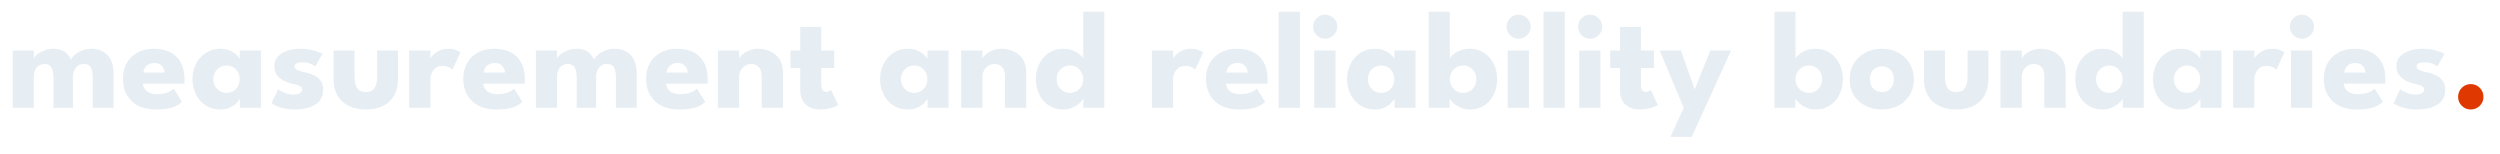
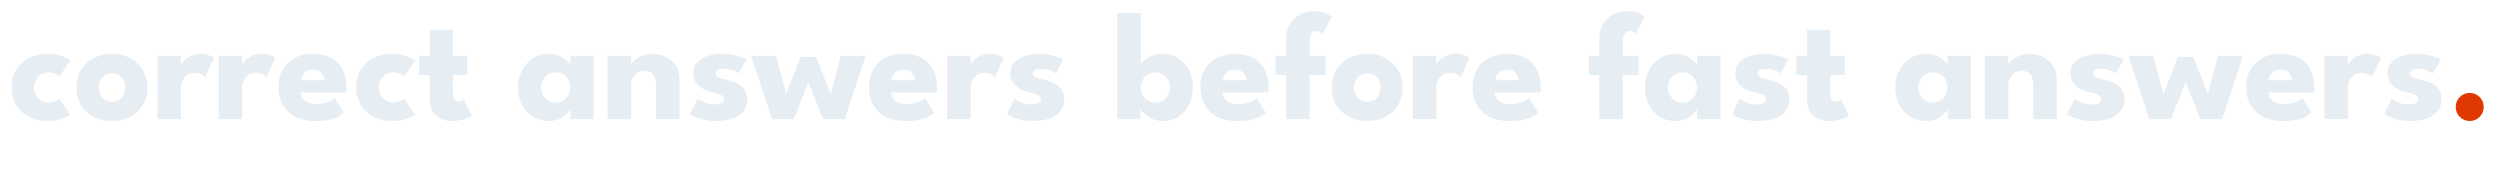
- <svg xmlns="http://www.w3.org/2000/svg" viewBox="0 0 716 44" width="716" height="44" role="img" aria-labelledby="heading-title">
+ <svg xmlns="http://www.w3.org/2000/svg" viewBox="0 0 648 44" width="648" height="44" role="img" aria-labelledby="heading-title">
  <defs>
-     <path id="g109" d="M0.606 0.423Q0.653 0.423 0.688 0.403Q0.724 0.384 0.744 0.344Q0.764 0.304 0.764 0.241L0.764 0L0.615 0L0.615 0.218Q0.615 0.261 0.602 0.288Q0.589 0.314 0.55 0.314Q0.527 0.314 0.51 0.302Q0.493 0.29 0.483 0.269Q0.473 0.247 0.473 0.218L0.473 0L0.334 0L0.334 0.218Q0.334 0.261 0.32 0.288Q0.306 0.314 0.27 0.314Q0.247 0.314 0.229 0.302Q0.212 0.291 0.202 0.269Q0.193 0.248 0.193 0.218L0.193 0L0.042 0L0.042 0.41L0.193 0.41L0.193 0.352Q0.199 0.367 0.219 0.384Q0.24 0.4 0.27 0.411Q0.299 0.423 0.333 0.423Q0.37 0.423 0.394 0.412Q0.419 0.401 0.434 0.383Q0.45 0.365 0.46 0.344Q0.466 0.362 0.487 0.38Q0.508 0.398 0.539 0.41Q0.57 0.423 0.606 0.423Z" />
+     <path id="g99" d="M0.265 0.107Q0.293 0.107 0.312 0.117Q0.33 0.127 0.336 0.133L0.406 0.03Q0.398 0.023 0.379 0.013Q0.359 0.003 0.33 -0.004Q0.301 -0.012 0.263 -0.012Q0.192 -0.012 0.139 0.015Q0.086 0.042 0.056 0.091Q0.026 0.139 0.026 0.206Q0.026 0.272 0.056 0.321Q0.086 0.369 0.139 0.396Q0.192 0.423 0.263 0.423Q0.3 0.423 0.329 0.415Q0.358 0.407 0.378 0.397Q0.399 0.387 0.407 0.38L0.336 0.277Q0.332 0.28 0.323 0.286Q0.314 0.293 0.299 0.298Q0.285 0.303 0.265 0.303Q0.24 0.303 0.219 0.291Q0.197 0.278 0.185 0.256Q0.172 0.234 0.172 0.206Q0.172 0.177 0.185 0.155Q0.197 0.133 0.219 0.12Q0.24 0.107 0.265 0.107Z" />
+     <path id="g111" d="M0.251 -0.012Q0.184 -0.012 0.131 0.016Q0.079 0.043 0.049 0.092Q0.02 0.141 0.02 0.204Q0.02 0.267 0.049 0.316Q0.079 0.366 0.131 0.394Q0.184 0.423 0.251 0.423Q0.318 0.423 0.37 0.394Q0.421 0.366 0.45 0.316Q0.48 0.267 0.48 0.204Q0.48 0.141 0.45 0.092Q0.421 0.043 0.37 0.016Q0.318 -0.012 0.251 -0.012ZM0.251 0.113Q0.277 0.113 0.296 0.125Q0.315 0.136 0.326 0.157Q0.336 0.178 0.336 0.205Q0.336 0.232 0.326 0.253Q0.315 0.274 0.296 0.285Q0.277 0.297 0.251 0.297Q0.225 0.297 0.206 0.285Q0.186 0.274 0.176 0.253Q0.165 0.232 0.165 0.205Q0.165 0.178 0.176 0.157Q0.186 0.136 0.206 0.125Q0.225 0.113 0.251 0.113Z" />
+     <path id="g114" d="M0.181 0L0.029 0L0.029 0.41L0.181 0.41L0.181 0.347L0.178 0.347Q0.183 0.359 0.198 0.376Q0.214 0.394 0.242 0.408Q0.27 0.423 0.31 0.423Q0.338 0.423 0.362 0.414Q0.386 0.405 0.397 0.397L0.338 0.273Q0.332 0.282 0.314 0.291Q0.296 0.3 0.269 0.3Q0.239 0.3 0.219 0.285Q0.2 0.27 0.19 0.248Q0.181 0.226 0.181 0.206L0.181 0Z" />
    <path id="g101" d="M0.163 0.173Q0.165 0.151 0.177 0.134Q0.189 0.117 0.212 0.107Q0.234 0.098 0.265 0.098Q0.293 0.098 0.317 0.103Q0.34 0.109 0.357 0.118Q0.374 0.127 0.384 0.137L0.443 0.043Q0.43 0.029 0.408 0.017Q0.385 0.004 0.348 -0.004Q0.311 -0.012 0.255 -0.012Q0.186 -0.012 0.133 0.013Q0.08 0.039 0.05 0.089Q0.02 0.138 0.02 0.21Q0.02 0.27 0.046 0.318Q0.072 0.366 0.122 0.394Q0.172 0.423 0.242 0.423Q0.31 0.423 0.359 0.398Q0.408 0.374 0.434 0.325Q0.461 0.277 0.461 0.205Q0.461 0.201 0.461 0.189Q0.461 0.177 0.46 0.173L0.163 0.173ZM0.319 0.252Q0.318 0.269 0.31 0.284Q0.302 0.3 0.286 0.311Q0.27 0.321 0.245 0.321Q0.22 0.321 0.203 0.311Q0.186 0.301 0.177 0.286Q0.168 0.27 0.166 0.252L0.319 0.252Z" />
+     <path id="g116" d="M0.007 0.41L0.077 0.41L0.077 0.579L0.227 0.579L0.227 0.41L0.32 0.41L0.32 0.285L0.227 0.285L0.227 0.171Q0.227 0.146 0.235 0.13Q0.243 0.114 0.262 0.114Q0.276 0.114 0.286 0.12Q0.295 0.126 0.297 0.128L0.349 0.02Q0.345 0.017 0.327 0.009Q0.309 0.001 0.281 -0.005Q0.253 -0.012 0.219 -0.012Q0.157 -0.012 0.117 0.023Q0.077 0.057 0.077 0.13L0.077 0.285L0.007 0.285L0.007 0.41Z" />
    <path id="g97" d="M0.36 0L0.36 0.067Q0.356 0.056 0.338 0.037Q0.32 0.018 0.29 0.003Q0.26 -0.012 0.219 -0.012Q0.16 -0.012 0.115 0.017Q0.07 0.046 0.045 0.096Q0.02 0.145 0.02 0.205Q0.02 0.265 0.045 0.314Q0.07 0.364 0.115 0.393Q0.16 0.423 0.219 0.423Q0.258 0.423 0.287 0.41Q0.316 0.398 0.334 0.381Q0.352 0.364 0.359 0.351L0.359 0.41L0.51 0.41L0.51 0L0.36 0ZM0.169 0.205Q0.169 0.177 0.182 0.155Q0.195 0.132 0.216 0.12Q0.238 0.107 0.264 0.107Q0.292 0.107 0.313 0.12Q0.334 0.133 0.346 0.155Q0.358 0.177 0.358 0.205Q0.358 0.233 0.346 0.255Q0.334 0.277 0.313 0.29Q0.292 0.303 0.264 0.303Q0.238 0.303 0.216 0.29Q0.195 0.278 0.182 0.255Q0.169 0.233 0.169 0.205Z" />
+     <path id="g110" d="M0.324 0.423Q0.368 0.423 0.409 0.405Q0.449 0.388 0.476 0.35Q0.502 0.312 0.502 0.25L0.502 0L0.35 0L0.35 0.225Q0.35 0.269 0.329 0.292Q0.308 0.314 0.274 0.314Q0.252 0.314 0.232 0.302Q0.212 0.29 0.2 0.269Q0.188 0.248 0.188 0.22L0.188 0L0.036 0L0.036 0.41L0.188 0.41L0.188 0.35Q0.193 0.367 0.213 0.383Q0.232 0.4 0.261 0.411Q0.291 0.423 0.324 0.423Z" />
    <path id="g115" d="M0.226 0.423Q0.266 0.423 0.3 0.416Q0.333 0.409 0.356 0.4Q0.379 0.392 0.386 0.387L0.336 0.297Q0.327 0.304 0.301 0.315Q0.275 0.326 0.244 0.326Q0.219 0.326 0.203 0.319Q0.186 0.311 0.186 0.296Q0.186 0.281 0.205 0.271Q0.223 0.262 0.258 0.255Q0.288 0.249 0.319 0.236Q0.349 0.223 0.37 0.198Q0.391 0.173 0.391 0.13Q0.391 0.087 0.373 0.06Q0.354 0.032 0.323 0.016Q0.293 0.001 0.257 -0.006Q0.222 -0.012 0.188 -0.012Q0.141 -0.012 0.107 -0.003Q0.072 0.005 0.051 0.016Q0.029 0.027 0.021 0.033L0.069 0.133Q0.082 0.122 0.112 0.109Q0.141 0.095 0.174 0.095Q0.206 0.095 0.224 0.104Q0.241 0.114 0.241 0.13Q0.241 0.142 0.233 0.149Q0.225 0.157 0.209 0.162Q0.193 0.168 0.172 0.172Q0.151 0.177 0.129 0.185Q0.106 0.194 0.087 0.208Q0.067 0.223 0.054 0.245Q0.042 0.268 0.042 0.3Q0.042 0.341 0.068 0.368Q0.094 0.395 0.136 0.409Q0.179 0.423 0.226 0.423Z" />
-     <path id="g117" d="M0.186 0.22Q0.186 0.172 0.204 0.142Q0.223 0.113 0.266 0.113Q0.311 0.113 0.329 0.142Q0.348 0.172 0.348 0.22L0.348 0.41L0.497 0.41L0.497 0.204Q0.497 0.138 0.47 0.09Q0.443 0.041 0.392 0.015Q0.34 -0.012 0.266 -0.012Q0.193 -0.012 0.142 0.015Q0.09 0.041 0.063 0.09Q0.036 0.138 0.036 0.204L0.036 0.41L0.186 0.41L0.186 0.22Z" />
-     <path id="g114" d="M0.181 0L0.029 0L0.029 0.41L0.181 0.41L0.181 0.347L0.178 0.347Q0.183 0.359 0.198 0.376Q0.214 0.394 0.242 0.408Q0.27 0.423 0.31 0.423Q0.338 0.423 0.362 0.414Q0.386 0.405 0.397 0.397L0.338 0.273Q0.332 0.282 0.314 0.291Q0.296 0.3 0.269 0.3Q0.239 0.3 0.219 0.285Q0.2 0.27 0.19 0.248Q0.181 0.226 0.181 0.206L0.181 0Z" />
-     <path id="g110" d="M0.324 0.423Q0.368 0.423 0.409 0.405Q0.449 0.388 0.476 0.35Q0.502 0.312 0.502 0.25L0.502 0L0.35 0L0.35 0.225Q0.35 0.269 0.329 0.292Q0.308 0.314 0.274 0.314Q0.252 0.314 0.232 0.302Q0.212 0.29 0.2 0.269Q0.188 0.248 0.188 0.22L0.188 0L0.036 0L0.036 0.41L0.188 0.41L0.188 0.35Q0.193 0.367 0.213 0.383Q0.232 0.4 0.261 0.411Q0.291 0.423 0.324 0.423Z" />
-     <path id="g116" d="M0.007 0.41L0.077 0.41L0.077 0.579L0.227 0.579L0.227 0.41L0.32 0.41L0.32 0.285L0.227 0.285L0.227 0.171Q0.227 0.146 0.235 0.13Q0.243 0.114 0.262 0.114Q0.276 0.114 0.286 0.12Q0.295 0.126 0.297 0.128L0.349 0.02Q0.345 0.017 0.327 0.009Q0.309 0.001 0.281 -0.005Q0.253 -0.012 0.219 -0.012Q0.157 -0.012 0.117 0.023Q0.077 0.057 0.077 0.13L0.077 0.285L0.007 0.285L0.007 0.41Z" />
-     <path id="g100" d="M0.218 -0.012Q0.158 -0.012 0.114 0.017Q0.07 0.046 0.046 0.096Q0.022 0.145 0.022 0.205Q0.022 0.265 0.046 0.314Q0.07 0.364 0.114 0.393Q0.158 0.423 0.218 0.423Q0.257 0.423 0.288 0.41Q0.318 0.398 0.337 0.381Q0.356 0.365 0.361 0.351L0.361 0.688L0.512 0.688L0.512 0L0.362 0L0.362 0.067Q0.352 0.048 0.331 0.03Q0.309 0.012 0.28 -0Q0.251 -0.012 0.218 -0.012ZM0.264 0.107Q0.292 0.107 0.314 0.12Q0.335 0.133 0.348 0.155Q0.361 0.177 0.361 0.205Q0.361 0.233 0.348 0.255Q0.335 0.277 0.314 0.29Q0.292 0.303 0.264 0.303Q0.238 0.303 0.217 0.29Q0.196 0.278 0.183 0.255Q0.171 0.233 0.171 0.205Q0.171 0.177 0.183 0.155Q0.196 0.132 0.217 0.12Q0.238 0.107 0.264 0.107Z" />
-     <path id="g108" d="M0.194 0L0.042 0L0.042 0.688L0.194 0.688L0.194 0Z" />
-     <path id="g105" d="M0.047 0L0.047 0.41L0.199 0.41L0.199 0L0.047 0ZM0.125 0.495Q0.089 0.495 0.064 0.52Q0.039 0.546 0.039 0.58Q0.039 0.616 0.064 0.641Q0.089 0.667 0.125 0.667Q0.148 0.667 0.168 0.655Q0.188 0.643 0.2 0.624Q0.212 0.605 0.212 0.58Q0.212 0.546 0.186 0.52Q0.161 0.495 0.125 0.495Z" />
+     <path id="g119" d="M0.358 0.238L0.263 0L0.123 0L-0.013 0.41L0.148 0.41L0.214 0.163L0.308 0.403L0.408 0.403L0.502 0.163L0.568 0.41L0.729 0.41L0.594 0L0.454 0L0.358 0.238Z" />
    <path id="g98" d="M0.04 0L0.04 0.688L0.191 0.688L0.191 0.351Q0.196 0.365 0.215 0.381Q0.234 0.398 0.264 0.41Q0.295 0.423 0.334 0.423Q0.394 0.423 0.438 0.393Q0.482 0.364 0.506 0.314Q0.53 0.265 0.53 0.205Q0.53 0.145 0.506 0.096Q0.482 0.046 0.438 0.017Q0.394 -0.012 0.334 -0.012Q0.301 -0.012 0.272 -0Q0.243 0.012 0.221 0.03Q0.2 0.048 0.19 0.067L0.19 0L0.04 0ZM0.381 0.205Q0.381 0.233 0.369 0.255Q0.356 0.278 0.335 0.29Q0.314 0.303 0.288 0.303Q0.26 0.303 0.238 0.29Q0.217 0.277 0.204 0.255Q0.191 0.233 0.191 0.205Q0.191 0.177 0.204 0.155Q0.217 0.133 0.238 0.12Q0.26 0.107 0.288 0.107Q0.314 0.107 0.335 0.12Q0.356 0.132 0.369 0.155Q0.381 0.177 0.381 0.205Z" />
-     <path id="g121" d="M0.249 0.132L0.36 0.41L0.509 0.41L0.227 -0.208L0.075 -0.208L0.17 0L-0.002 0.41L0.15 0.41L0.249 0.132Z" />
-     <path id="g111" d="M0.251 -0.012Q0.184 -0.012 0.131 0.016Q0.079 0.043 0.049 0.092Q0.02 0.141 0.02 0.204Q0.02 0.267 0.049 0.316Q0.079 0.366 0.131 0.394Q0.184 0.423 0.251 0.423Q0.318 0.423 0.37 0.394Q0.421 0.366 0.45 0.316Q0.48 0.267 0.48 0.204Q0.48 0.141 0.45 0.092Q0.421 0.043 0.37 0.016Q0.318 -0.012 0.251 -0.012ZM0.251 0.113Q0.277 0.113 0.296 0.125Q0.315 0.136 0.326 0.157Q0.336 0.178 0.336 0.205Q0.336 0.232 0.326 0.253Q0.315 0.274 0.296 0.285Q0.277 0.297 0.251 0.297Q0.225 0.297 0.206 0.285Q0.186 0.274 0.176 0.253Q0.165 0.232 0.165 0.205Q0.165 0.178 0.176 0.157Q0.186 0.136 0.206 0.125Q0.225 0.113 0.251 0.113Z" />
+     <path id="g102" d="M0.01 0.41L0.078 0.41L0.078 0.519Q0.078 0.579 0.104 0.619Q0.13 0.659 0.17 0.68Q0.21 0.7 0.254 0.7Q0.308 0.7 0.336 0.686Q0.365 0.671 0.372 0.664L0.314 0.553Q0.311 0.556 0.301 0.564Q0.291 0.571 0.275 0.571Q0.264 0.571 0.254 0.566Q0.244 0.561 0.237 0.546Q0.23 0.532 0.23 0.506L0.23 0.41L0.332 0.41L0.332 0.286L0.23 0.286L0.23 0L0.078 0L0.078 0.286L0.01 0.286L0.01 0.41Z" />
    <path id="dot" d="M5.76,0.48C4.76,0.48 3.91,0.13 3.2,-0.58 2.49,-1.29 2.14,-2.14 2.14,-3.14 2.14,-4.15 2.49,-5.02 3.2,-5.73 3.91,-6.44 4.76,-6.8 5.76,-6.8 6.77,-6.8 7.63,-6.44 8.34,-5.73 9.05,-5.02 9.4,-4.15 9.4,-3.14 9.4,-2.14 9.05,-1.29 8.34,-0.58 7.63,0.13 6.77,0.48 5.76,0.48z" />
  </defs>
  <g fill="#e6edf3" transform="scale(1)">
-     <use href="#g109" transform="translate(1.96 30.88) scale(40 -40)" />
-     <use href="#g101" transform="translate(34.4 30.88) scale(40 -40)" />
-     <use href="#g97" transform="translate(54.32 30.88) scale(40 -40)" />
-     <use href="#g115" transform="translate(76.9 30.88) scale(40 -40)" />
-     <use href="#g117" transform="translate(94.1 30.88) scale(40 -40)" />
-     <use href="#g114" transform="translate(116.02 30.88) scale(40 -40)" />
-     <use href="#g101" transform="translate(131.88 30.88) scale(40 -40)" />
-     <use href="#g109" transform="translate(151.8 30.88) scale(40 -40)" />
-     <use href="#g101" transform="translate(184.24 30.88) scale(40 -40)" />
-     <use href="#g110" transform="translate(204.16 30.88) scale(40 -40)" />
-     <use href="#g116" transform="translate(226.12 30.88) scale(40 -40)" />
-     <use href="#g97" transform="translate(251.26 30.88) scale(40 -40)" />
-     <use href="#g110" transform="translate(273.84 30.88) scale(40 -40)" />
-     <use href="#g100" transform="translate(295.8 30.88) scale(40 -40)" />
-     <use href="#g114" transform="translate(328.74 30.88) scale(40 -40)" />
-     <use href="#g101" transform="translate(344.6 30.88) scale(40 -40)" />
-     <use href="#g108" transform="translate(364.52 30.88) scale(40 -40)" />
-     <use href="#g105" transform="translate(374.52 30.88) scale(40 -40)" />
-     <use href="#g97" transform="translate(385 30.88) scale(40 -40)" />
-     <use href="#g98" transform="translate(407.58 30.88) scale(40 -40)" />
-     <use href="#g105" transform="translate(429.92 30.88) scale(40 -40)" />
-     <use href="#g108" transform="translate(440.4 30.88) scale(40 -40)" />
-     <use href="#g105" transform="translate(450.4 30.88) scale(40 -40)" />
-     <use href="#g116" transform="translate(460.88 30.88) scale(40 -40)" />
-     <use href="#g121" transform="translate(475.42 30.88) scale(40 -40)" />
-     <use href="#g98" transform="translate(506.6 30.88) scale(40 -40)" />
-     <use href="#g111" transform="translate(528.94 30.88) scale(40 -40)" />
-     <use href="#g117" transform="translate(549.6 30.88) scale(40 -40)" />
-     <use href="#g110" transform="translate(571.52 30.88) scale(40 -40)" />
-     <use href="#g100" transform="translate(593.48 30.88) scale(40 -40)" />
-     <use href="#g97" transform="translate(615.82 30.88) scale(40 -40)" />
-     <use href="#g114" transform="translate(638.4 30.88) scale(40 -40)" />
-     <use href="#g105" transform="translate(654.26 30.88) scale(40 -40)" />
-     <use href="#g101" transform="translate(664.74 30.88) scale(40 -40)" />
-     <use href="#g115" transform="translate(684.66 30.88) scale(40 -40)" />
-     <use href="#dot" x="701.86" y="30.88" fill="#df3800" />
+     <use href="#g99" transform="translate(1.96 30.88) scale(40 -40)" />
+     <use href="#g111" transform="translate(19 30.88) scale(40 -40)" />
+     <use href="#g114" transform="translate(39.66 30.88) scale(40 -40)" />
+     <use href="#g114" transform="translate(55.52 30.88) scale(40 -40)" />
+     <use href="#g101" transform="translate(71.38 30.88) scale(40 -40)" />
+     <use href="#g99" transform="translate(91.3 30.88) scale(40 -40)" />
+     <use href="#g116" transform="translate(108.34 30.88) scale(40 -40)" />
+     <use href="#g97" transform="translate(133.48 30.88) scale(40 -40)" />
+     <use href="#g110" transform="translate(156.06 30.88) scale(40 -40)" />
+     <use href="#g115" transform="translate(178.02 30.88) scale(40 -40)" />
+     <use href="#g119" transform="translate(195.22 30.88) scale(40 -40)" />
+     <use href="#g101" transform="translate(224.42 30.88) scale(40 -40)" />
+     <use href="#g114" transform="translate(244.34 30.88) scale(40 -40)" />
+     <use href="#g115" transform="translate(260.2 30.88) scale(40 -40)" />
+     <use href="#g98" transform="translate(288 30.88) scale(40 -40)" />
+     <use href="#g101" transform="translate(310.34 30.88) scale(40 -40)" />
+     <use href="#g102" transform="translate(330.26 30.88) scale(40 -40)" />
+     <use href="#g111" transform="translate(344.38 30.88) scale(40 -40)" />
+     <use href="#g114" transform="translate(365.04 30.88) scale(40 -40)" />
+     <use href="#g101" transform="translate(380.9 30.88) scale(40 -40)" />
+     <use href="#g102" transform="translate(411.42 30.88) scale(40 -40)" />
+     <use href="#g97" transform="translate(425.54 30.88) scale(40 -40)" />
+     <use href="#g115" transform="translate(448.12 30.88) scale(40 -40)" />
+     <use href="#g116" transform="translate(465.32 30.88) scale(40 -40)" />
+     <use href="#g97" transform="translate(490.46 30.88) scale(40 -40)" />
+     <use href="#g110" transform="translate(513.04 30.88) scale(40 -40)" />
+     <use href="#g115" transform="translate(535 30.88) scale(40 -40)" />
+     <use href="#g119" transform="translate(552.2 30.88) scale(40 -40)" />
+     <use href="#g101" transform="translate(581.4 30.88) scale(40 -40)" />
+     <use href="#g114" transform="translate(601.32 30.88) scale(40 -40)" />
+     <use href="#g115" transform="translate(617.18 30.88) scale(40 -40)" />
+     <use href="#dot" x="634.38" y="30.88" fill="#df3800" />
  </g>
</svg>
